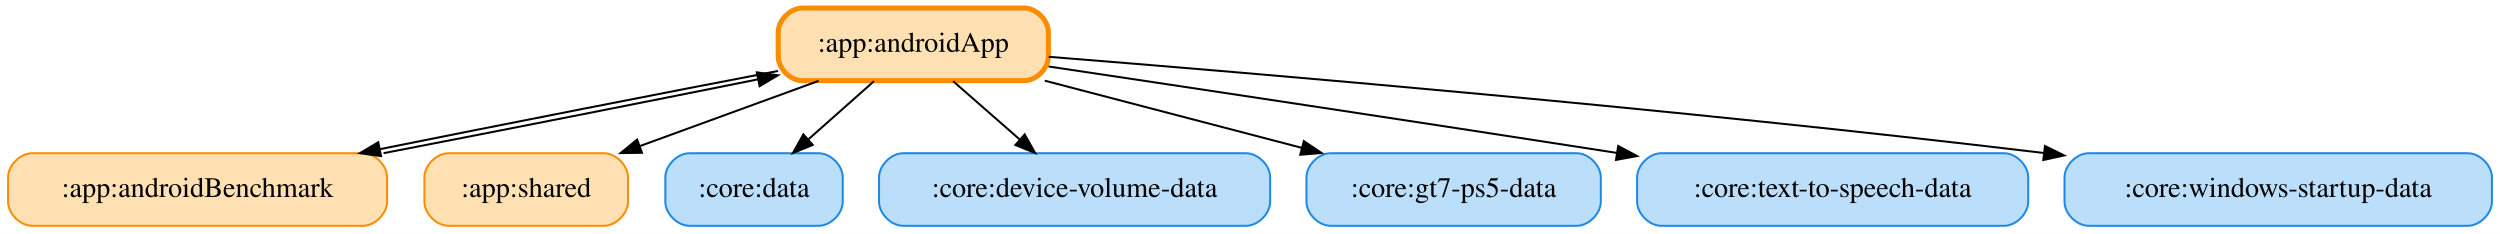
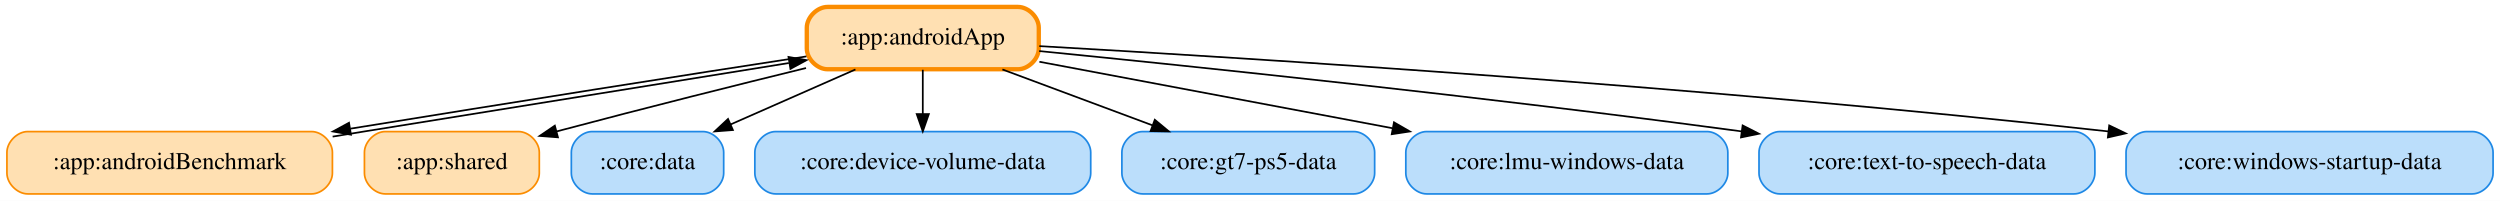
- <svg xmlns="http://www.w3.org/2000/svg" width="1240pt" height="116pt" viewBox="0.00 0.00 1240.00 116.00">
+ <svg xmlns="http://www.w3.org/2000/svg" width="1444pt" height="116pt" viewBox="0.00 0.00 1444.00 116.00">
  <g id="graph0" class="graph" transform="scale(1 1) rotate(0) translate(4 112)">
-     <polygon fill="white" stroke="transparent" points="-4,4 -4,-112 1236,-112 1236,4 -4,4" />
+     <polygon fill="white" stroke="transparent" points="-4,4 -4,-112 1440,-112 1440,4 -4,4" />
    <g id="node1" class="node">
-       <path fill="#ffe0b2" stroke="#fb8c00" stroke-width="2.5" d="M504,-108C504,-108 394,-108 394,-108 388,-108 382,-102 382,-96 382,-96 382,-84 382,-84 382,-78 388,-72 394,-72 394,-72 504,-72 504,-72 510,-72 516,-78 516,-84 516,-84 516,-96 516,-96 516,-102 510,-108 504,-108" />
-       <text text-anchor="middle" x="449" y="-86.3" font-family="Times,serif" font-size="14.00">:app:androidApp</text>
+       <path fill="#ffe0b2" stroke="#fb8c00" stroke-width="2.5" d="M584,-108C584,-108 474,-108 474,-108 468,-108 462,-102 462,-96 462,-96 462,-84 462,-84 462,-78 468,-72 474,-72 474,-72 584,-72 584,-72 590,-72 596,-78 596,-84 596,-84 596,-96 596,-96 596,-102 590,-108 584,-108" />
+       <text text-anchor="middle" x="529" y="-86.3" font-family="Times,serif" font-size="14.00">:app:androidApp</text>
    </g>
    <g id="node2" class="node">
      <path fill="#ffe0b2" stroke="#fb8c00" d="M176,-36C176,-36 12,-36 12,-36 6,-36 0,-30 0,-24 0,-24 0,-12 0,-12 0,-6 6,0 12,0 12,0 176,0 176,0 182,0 188,-6 188,-12 188,-12 188,-24 188,-24 188,-30 182,-36 176,-36" />
      <text text-anchor="middle" x="94" y="-14.3" font-family="Times,serif" font-size="14.00">:app:androidBenchmark</text>
    </g>
    <g id="edge2" class="edge">
-       <path fill="none" stroke="black" d="M381.9,-76.81C326.05,-66.12 246.1,-50.41 184.6,-38.06" />
-       <polygon fill="black" stroke="black" points="184.99,-34.57 174.5,-36.03 183.62,-41.44 184.99,-34.57" />
+       <path fill="none" stroke="black" d="M461.79,-79.42C395.32,-69.26 290.67,-52.64 198.32,-37.67" />
+       <polygon fill="black" stroke="black" points="198.71,-34.19 188.28,-36.05 197.59,-41.1 198.71,-34.19" />
    </g>
    <g id="node3" class="node">
      <path fill="#ffe0b2" stroke="#fb8c00" d="M295.5,-36C295.5,-36 218.5,-36 218.5,-36 212.5,-36 206.5,-30 206.5,-24 206.5,-24 206.5,-12 206.5,-12 206.5,-6 212.5,0 218.5,0 218.5,0 295.5,0 295.5,0 301.5,0 307.5,-6 307.5,-12 307.5,-12 307.5,-24 307.5,-24 307.5,-30 301.5,-36 295.5,-36" />
      <text text-anchor="middle" x="257" y="-14.3" font-family="Times,serif" font-size="14.00">:app:shared</text>
    </g>
    <g id="edge1" class="edge">
-       <path fill="none" stroke="black" d="M402.03,-71.88C375.32,-62.14 341.68,-49.87 313.53,-39.61" />
-       <polygon fill="black" stroke="black" points="314.41,-36.21 303.82,-36.07 312.01,-42.78 314.41,-36.21" />
+       <path fill="none" stroke="black" d="M461.55,-72.71C422.19,-63.06 371.35,-50.38 317.45,-36.08" />
+       <polygon fill="black" stroke="black" points="318.27,-32.68 307.71,-33.49 316.47,-39.44 318.27,-32.68" />
    </g>
    <g id="node4" class="node">
      <path fill="#bbdefb" stroke="#1e88e5" d="M402,-36C402,-36 338,-36 338,-36 332,-36 326,-30 326,-24 326,-24 326,-12 326,-12 326,-6 332,0 338,0 338,0 402,0 402,0 408,0 414,-6 414,-12 414,-12 414,-24 414,-24 414,-30 408,-36 402,-36" />
      <text text-anchor="middle" x="370" y="-14.3" font-family="Times,serif" font-size="14.00">:core:data</text>
    </g>
    <g id="edge3" class="edge">
-       <path fill="none" stroke="black" d="M429.47,-71.7C419.62,-62.97 407.51,-52.24 396.8,-42.75" />
-       <polygon fill="black" stroke="black" points="399.11,-40.12 389.3,-36.1 394.47,-45.36 399.11,-40.12" />
+       <path fill="none" stroke="black" d="M490.1,-71.88C468.37,-62.31 441.1,-50.3 418.04,-40.15" />
+       <polygon fill="black" stroke="black" points="419.33,-36.89 408.77,-36.07 416.51,-43.3 419.33,-36.89" />
    </g>
    <g id="node5" class="node">
      <path fill="#bbdefb" stroke="#1e88e5" d="M614,-36C614,-36 444,-36 444,-36 438,-36 432,-30 432,-24 432,-24 432,-12 432,-12 432,-6 438,0 444,0 444,0 614,0 614,0 620,0 626,-6 626,-12 626,-12 626,-24 626,-24 626,-30 620,-36 614,-36" />
      <text text-anchor="middle" x="529" y="-14.3" font-family="Times,serif" font-size="14.00">:core:device-volume-data</text>
    </g>
-     <g id="edge5" class="edge">
-       <path fill="none" stroke="black" d="M468.78,-71.7C478.75,-62.97 491.01,-52.24 501.86,-42.75" />
-       <polygon fill="black" stroke="black" points="504.23,-45.32 509.45,-36.1 499.62,-40.06 504.23,-45.32" />
+     <g id="edge6" class="edge">
+       <path fill="none" stroke="black" d="M529,-71.7C529,-63.98 529,-54.71 529,-46.11" />
+       <polygon fill="black" stroke="black" points="532.5,-46.1 529,-36.1 525.5,-46.1 532.5,-46.1" />
    </g>
    <g id="node6" class="node">
      <path fill="#bbdefb" stroke="#1e88e5" d="M778,-36C778,-36 656,-36 656,-36 650,-36 644,-30 644,-24 644,-24 644,-12 644,-12 644,-6 650,0 656,0 656,0 778,0 778,0 784,0 790,-6 790,-12 790,-12 790,-24 790,-24 790,-30 784,-36 778,-36" />
      <text text-anchor="middle" x="717" y="-14.3" font-family="Times,serif" font-size="14.00">:core:gt7-ps5-data</text>
    </g>
    <g id="edge4" class="edge">
-       <path fill="none" stroke="black" d="M514.22,-71.97C552.72,-61.91 601.62,-49.14 641.75,-38.65" />
-       <polygon fill="black" stroke="black" points="642.7,-42.02 651.49,-36.11 640.93,-35.25 642.7,-42.02" />
+       <path fill="none" stroke="black" d="M574.99,-71.88C601.15,-62.14 634.09,-49.87 661.65,-39.61" />
+       <polygon fill="black" stroke="black" points="663.01,-42.84 671.16,-36.07 660.57,-36.28 663.01,-42.84" />
    </g>
    <g id="node7" class="node">
-       <path fill="#bbdefb" stroke="#1e88e5" d="M990,-36C990,-36 820,-36 820,-36 814,-36 808,-30 808,-24 808,-24 808,-12 808,-12 808,-6 814,0 820,0 820,0 990,0 990,0 996,0 1002,-6 1002,-12 1002,-12 1002,-24 1002,-24 1002,-30 996,-36 990,-36" />
-       <text text-anchor="middle" x="905" y="-14.3" font-family="Times,serif" font-size="14.00">:core:text-to-speech-data</text>
+       <path fill="#bbdefb" stroke="#1e88e5" d="M982,-36C982,-36 820,-36 820,-36 814,-36 808,-30 808,-24 808,-24 808,-12 808,-12 808,-6 814,0 820,0 820,0 982,0 982,0 988,0 994,-6 994,-12 994,-12 994,-24 994,-24 994,-30 988,-36 982,-36" />
+       <text text-anchor="middle" x="901" y="-14.3" font-family="Times,serif" font-size="14.00">:core:lmu-windows-data</text>
    </g>
-     <g id="edge6" class="edge">
-       <path fill="none" stroke="black" d="M516.12,-79.01C584.4,-68.82 693.54,-52.4 797.88,-36.17" />
-       <polygon fill="black" stroke="black" points="798.62,-39.6 807.96,-34.6 797.54,-32.68 798.62,-39.6" />
+     <g id="edge5" class="edge">
+       <path fill="none" stroke="black" d="M596.37,-76.32C653.21,-65.63 735.42,-50.16 800.11,-37.98" />
+       <polygon fill="black" stroke="black" points="801.16,-41.35 810.34,-36.06 799.86,-34.47 801.16,-41.35" />
    </g>
    <g id="node8" class="node">
-       <path fill="#bbdefb" stroke="#1e88e5" d="M1220,-36C1220,-36 1032,-36 1032,-36 1026,-36 1020,-30 1020,-24 1020,-24 1020,-12 1020,-12 1020,-6 1026,0 1032,0 1032,0 1220,0 1220,0 1226,0 1232,-6 1232,-12 1232,-12 1232,-24 1232,-24 1232,-30 1226,-36 1220,-36" />
-       <text text-anchor="middle" x="1126" y="-14.3" font-family="Times,serif" font-size="14.00">:core:windows-startup-data</text>
+       <path fill="#bbdefb" stroke="#1e88e5" d="M1194,-36C1194,-36 1024,-36 1024,-36 1018,-36 1012,-30 1012,-24 1012,-24 1012,-12 1012,-12 1012,-6 1018,0 1024,0 1024,0 1194,0 1194,0 1200,0 1206,-6 1206,-12 1206,-12 1206,-24 1206,-24 1206,-30 1200,-36 1194,-36" />
+       <text text-anchor="middle" x="1109" y="-14.3" font-family="Times,serif" font-size="14.00">:core:text-to-speech-data</text>
    </g>
    <g id="edge7" class="edge">
-       <path fill="none" stroke="black" d="M516.17,-83.82C619.79,-75.57 825.12,-58.21 1009.66,-36.13" />
-       <polygon fill="black" stroke="black" points="1010.31,-39.57 1019.82,-34.9 1009.47,-32.62 1010.31,-39.57" />
+       <path fill="none" stroke="black" d="M596.24,-82.5C686.25,-73.57 851.11,-56.43 1002.06,-36.09" />
+       <polygon fill="black" stroke="black" points="1002.54,-39.56 1011.98,-34.75 1001.6,-32.62 1002.54,-39.56" />
+     </g>
+     <g id="node9" class="node">
+       <path fill="#bbdefb" stroke="#1e88e5" d="M1424,-36C1424,-36 1236,-36 1236,-36 1230,-36 1224,-30 1224,-24 1224,-24 1224,-12 1224,-12 1224,-6 1230,0 1236,0 1236,0 1424,0 1424,0 1430,0 1436,-6 1436,-12 1436,-12 1436,-24 1436,-24 1436,-30 1430,-36 1424,-36" />
+       <text text-anchor="middle" x="1330" y="-14.3" font-family="Times,serif" font-size="14.00">:core:windows-startup-data</text>
    </g>
    <g id="edge8" class="edge">
-       <path fill="none" stroke="black" d="M186.26,-36.03C243.95,-47.17 317.34,-61.65 371.91,-72.65" />
-       <polygon fill="black" stroke="black" points="371.38,-76.12 381.87,-74.67 372.77,-69.25 371.38,-76.12" />
+       <path fill="none" stroke="black" d="M596.33,-85.36C717.67,-78.45 981.27,-61.9 1213.83,-36.09" />
+       <polygon fill="black" stroke="black" points="1214.28,-39.56 1223.83,-34.97 1213.5,-32.6 1214.28,-39.56" />
+     </g>
+     <g id="edge9" class="edge">
+       <path fill="none" stroke="black" d="M188.13,-33.09C194.19,-34.08 200.19,-35.06 206,-36 290.08,-49.65 386.2,-64.96 451.63,-75.6" />
+       <polygon fill="black" stroke="black" points="451.43,-79.12 461.86,-77.27 452.55,-72.21 451.43,-79.12" />
    </g>
  </g>
</svg>
